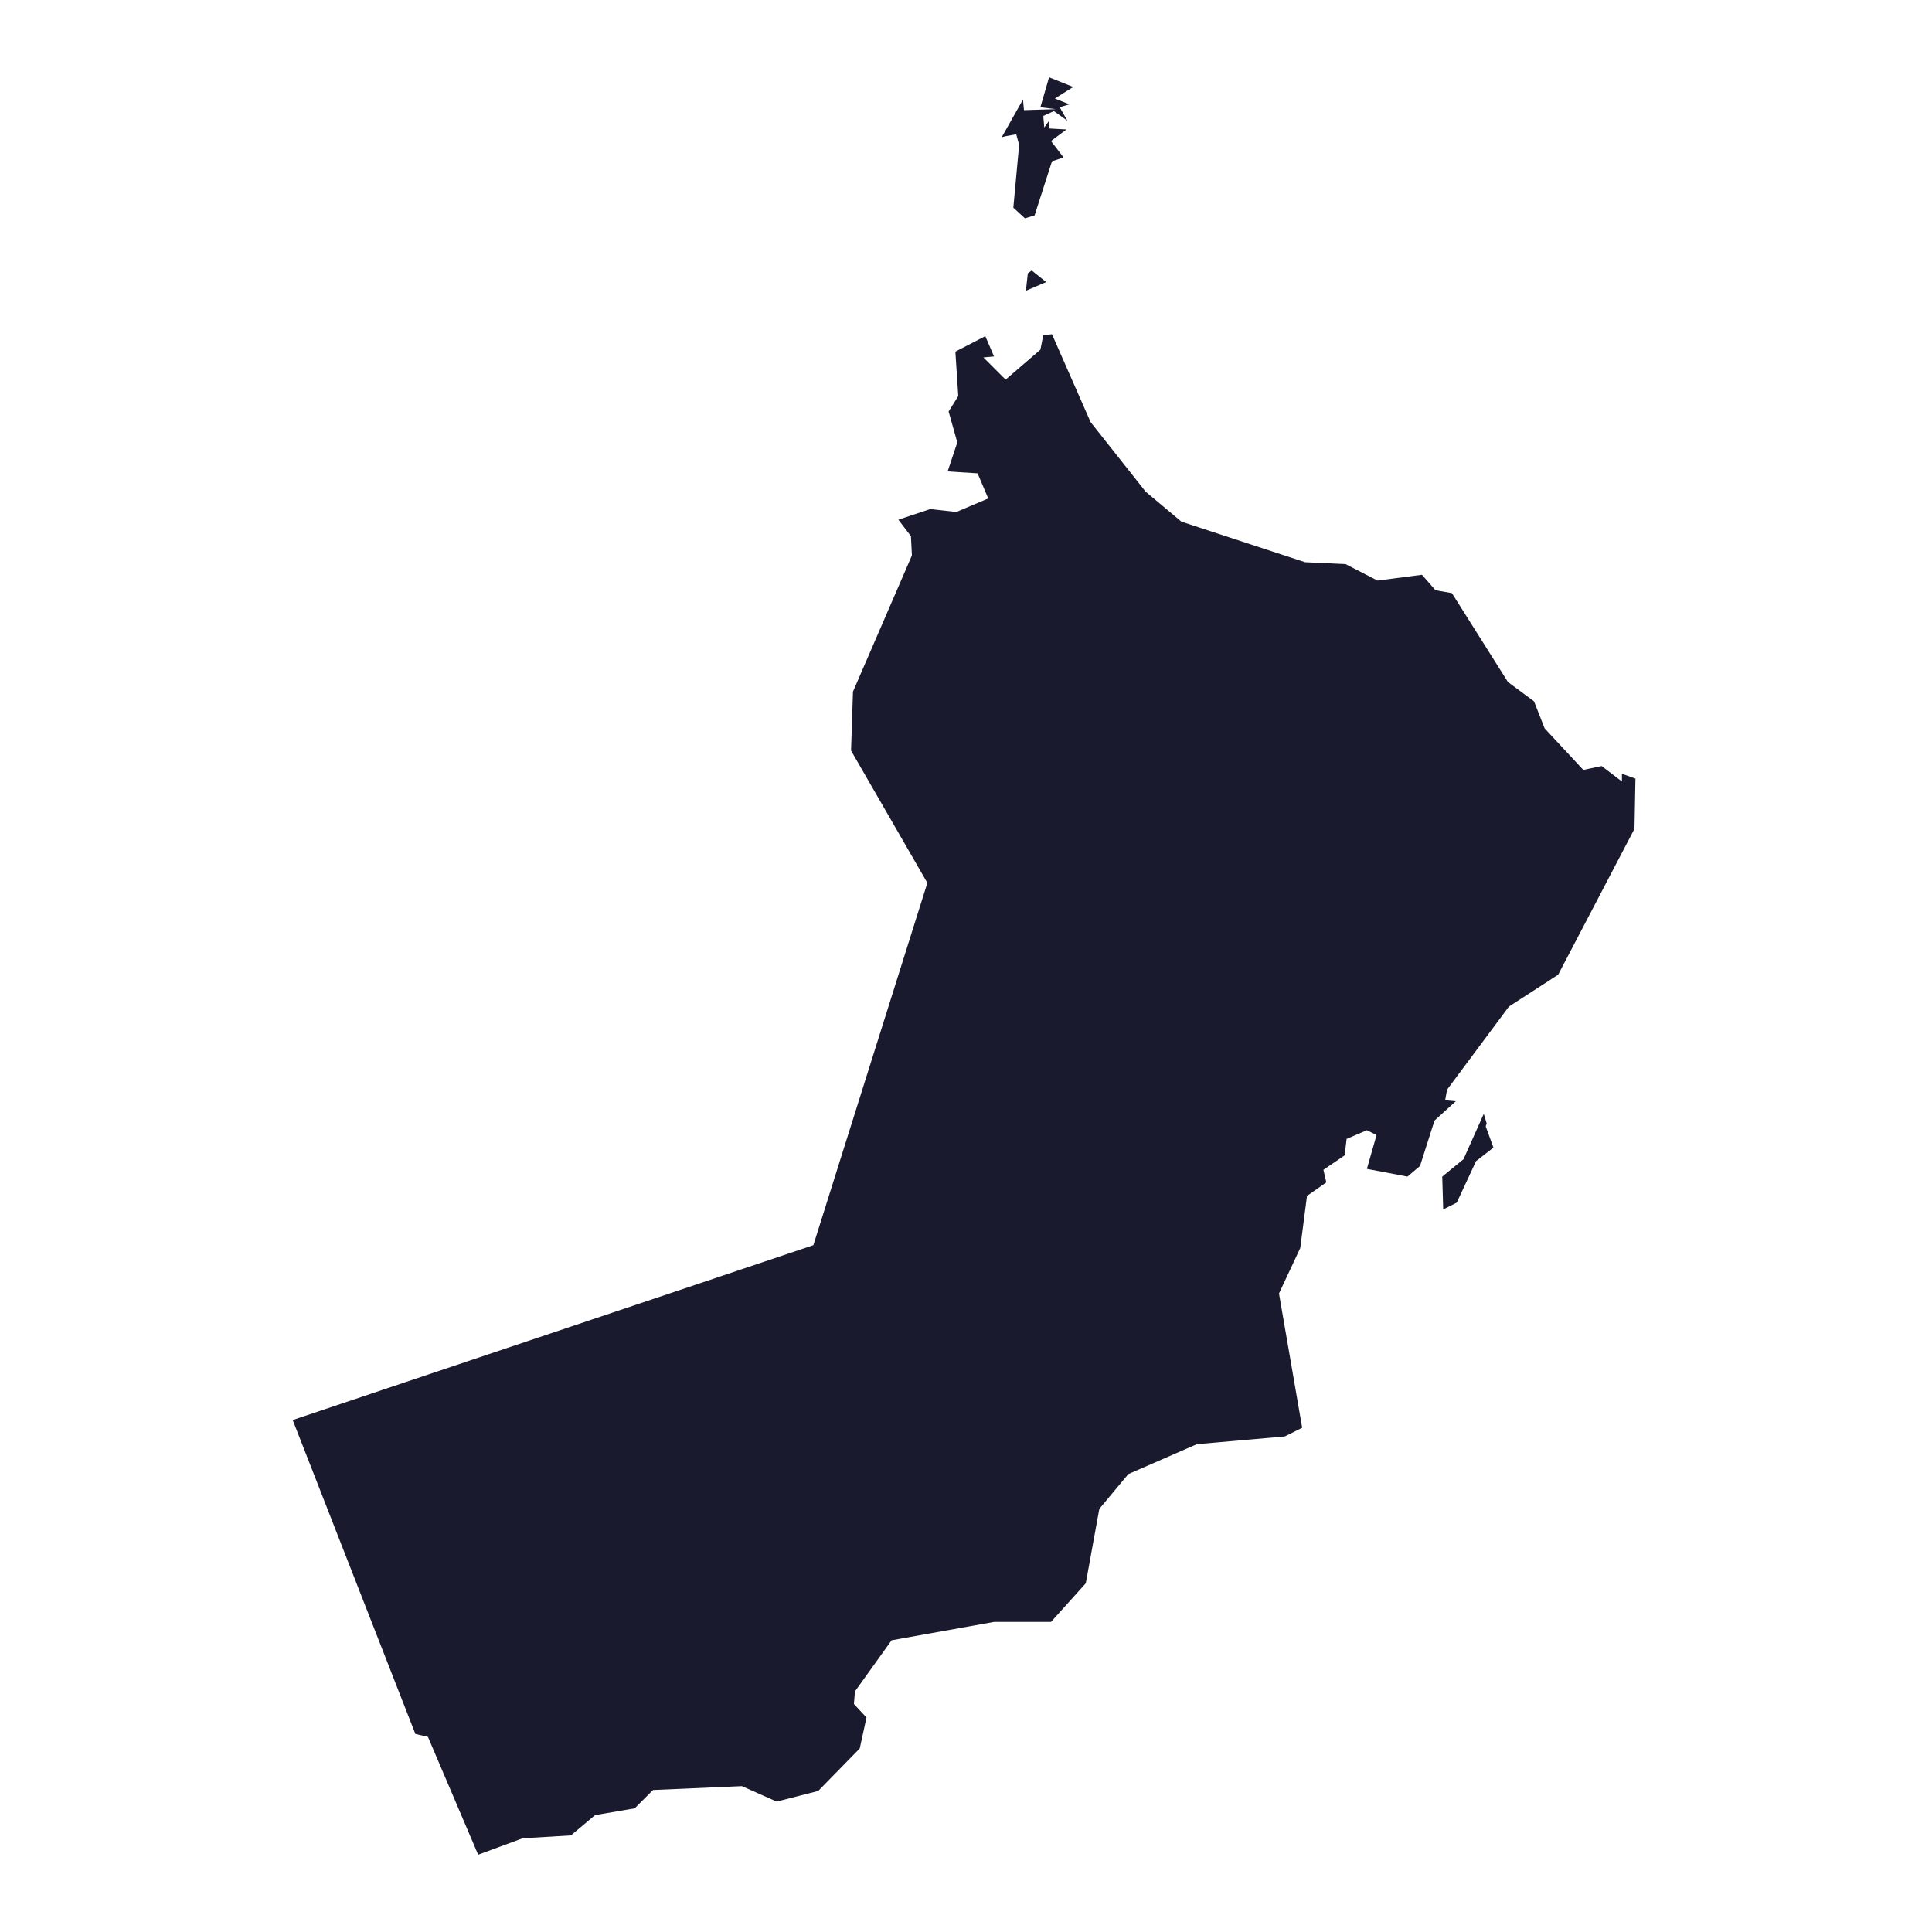
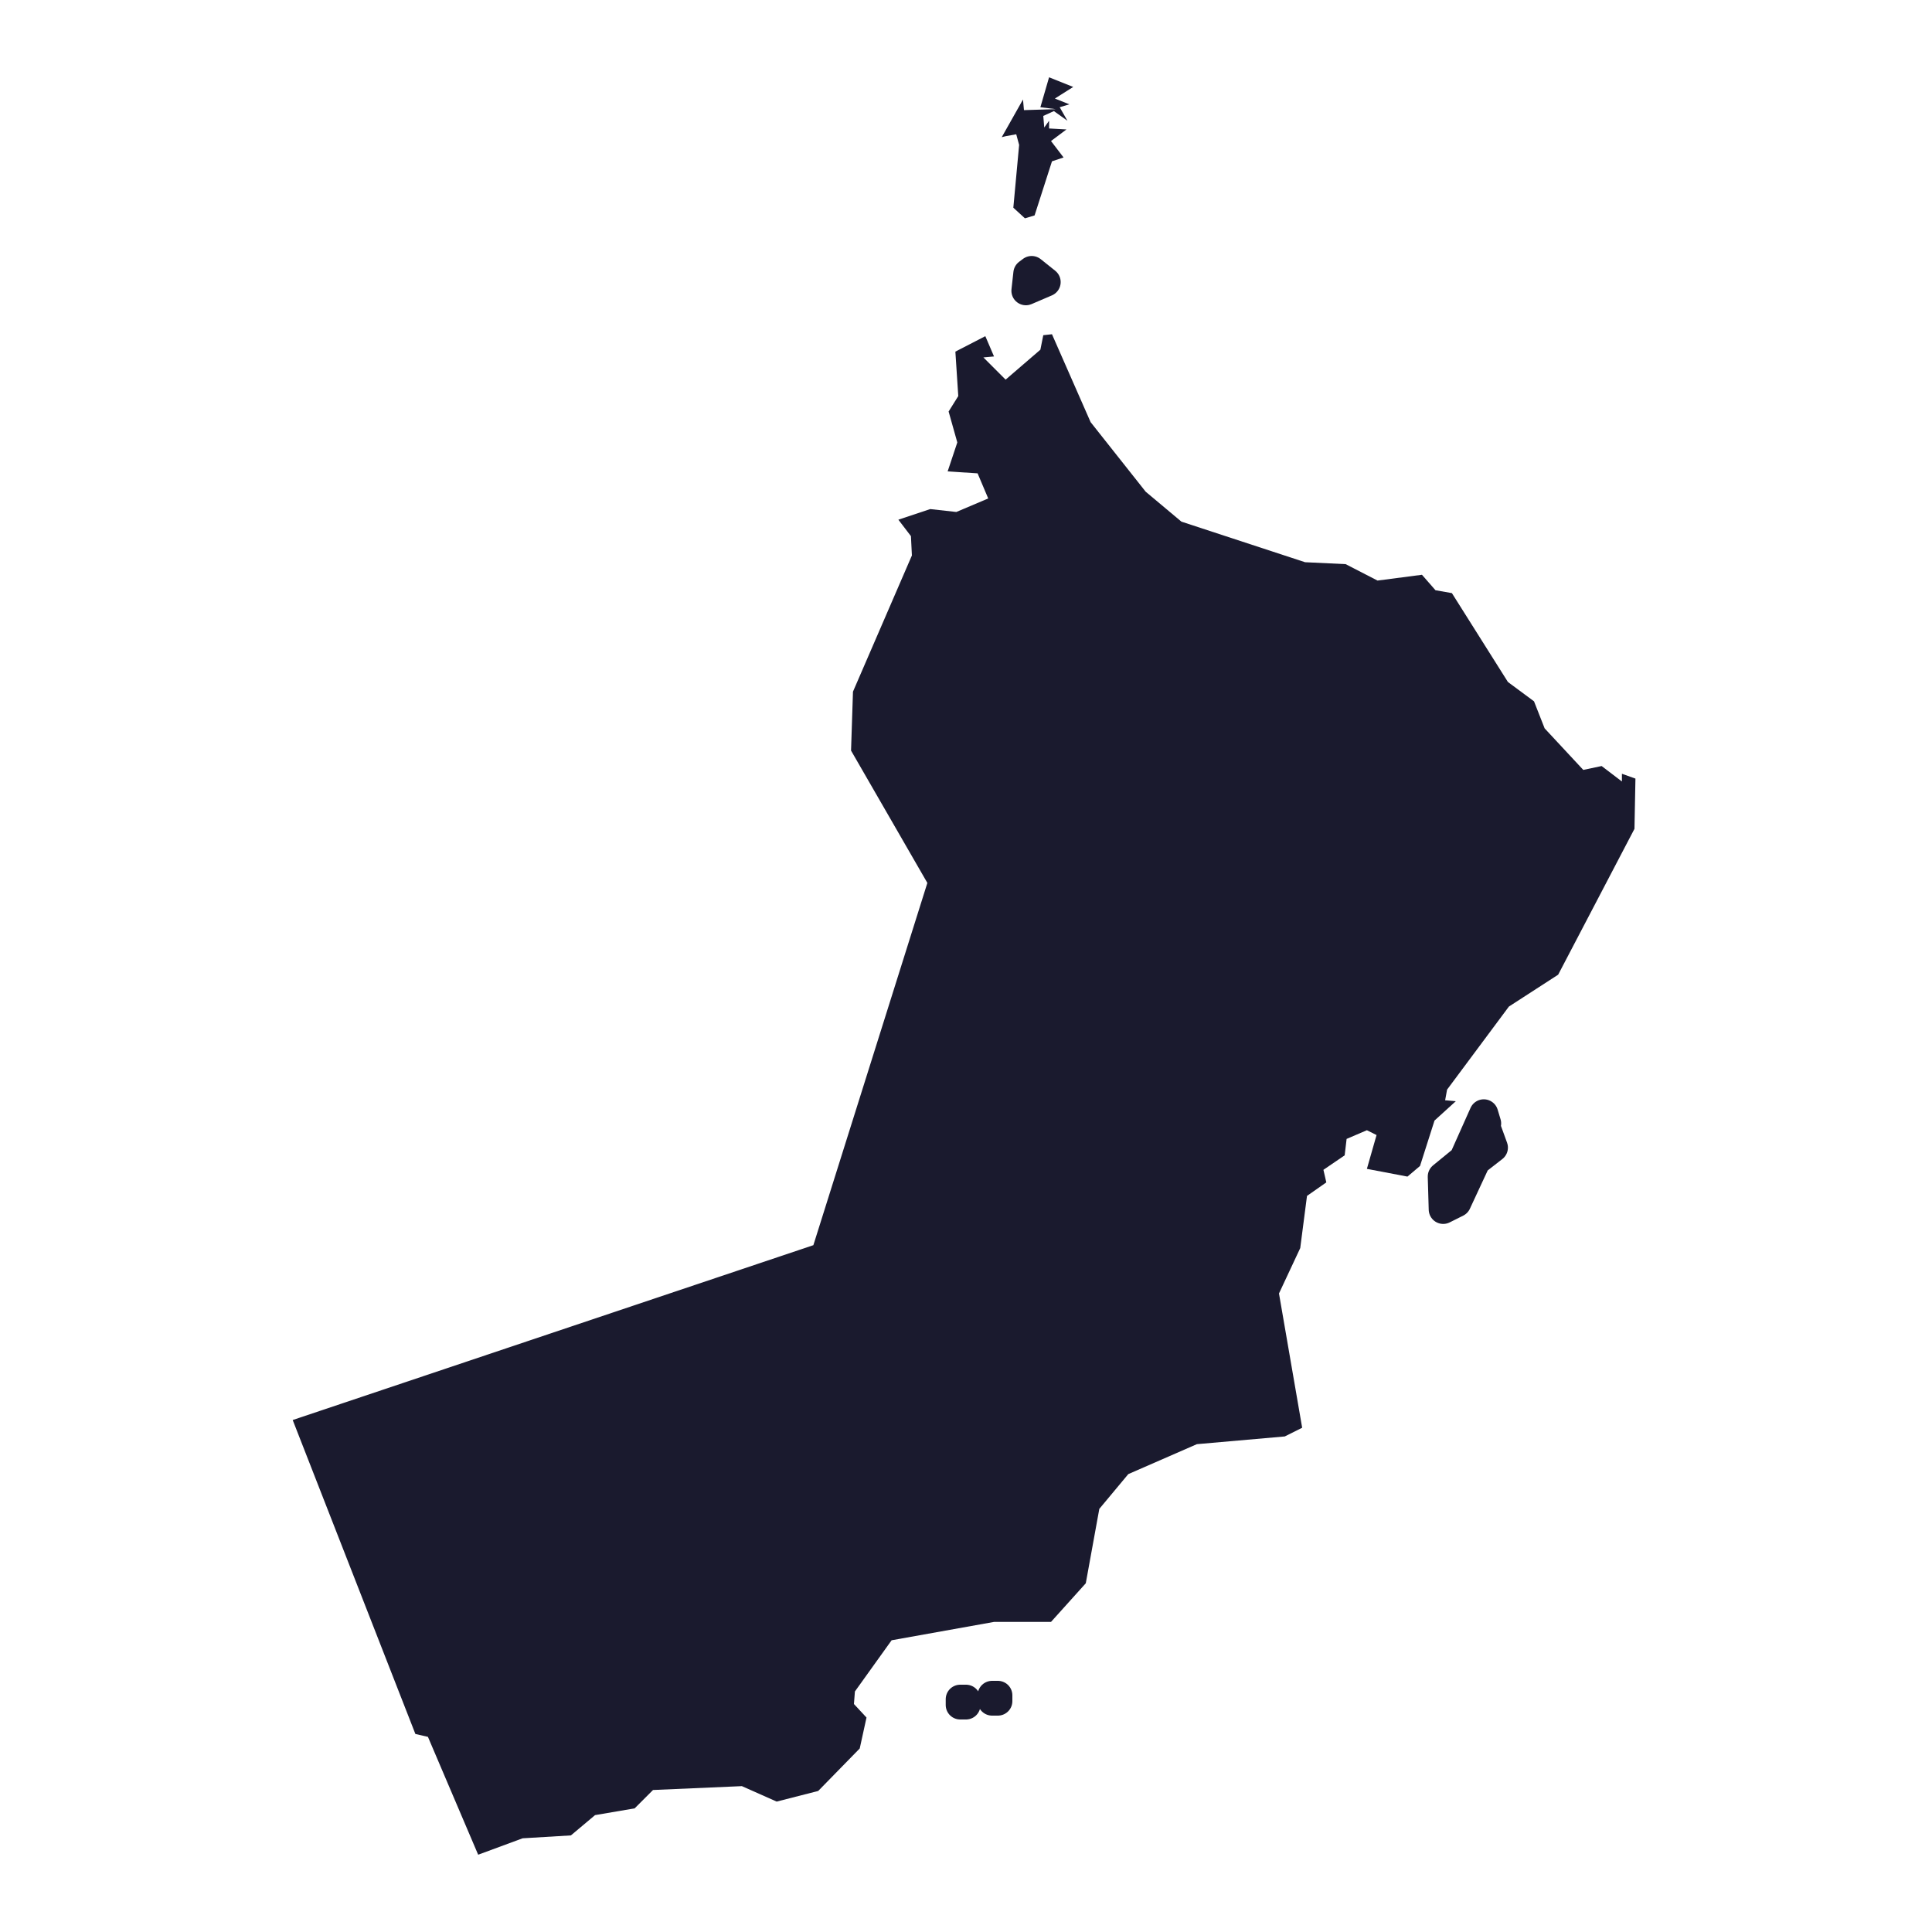
<svg xmlns="http://www.w3.org/2000/svg" viewBox="0 0 200 200">
-   <path fill="#1a1a2e" fill-rule="evenodd" d="M108.9 34.6L112.9 43.7L118.6 50.9L122.3 54L135.1 58.2L139.3 58.4L142.6 60.1L147.2 59.5L148.6 61.1L150.3 61.4L156.1 70.6L158.8 72.6L159.9 75.4L163.9 79.7L165.8 79.3L167.9 80.9L167.9 80.1L169.3 80.6L169.2 85.8L161.3 100.9L156.2 104.2L149.8 112.8L149.6 113.9L150.7 114L148.5 116L147 120.7L145.7 121.8L141.5 121L142.5 117.5L141.5 117L139.4 117.9L139.2 119.6L137 121.1L137.3 122.4L135.3 123.8L134.6 129.2L132.4 133.9L134.8 147.8L133 148.7L123.9 149.5L116.8 152.6L113.8 156.2L112.4 163.9L108.8 167.9L102.9 167.9L92.3 169.8L88.5 175.1L88.4 176.4L89.7 177.8L89 181L84.7 185.4L80.4 186.5L76.8 184.9L67.6 185.3L65.7 187.2L61.6 187.9L59.1 190L54.1 190.3L49.5 192L44.3 179.8L43 179.5L30.3 147L84.2 128.9L96 91.4L88.1 77.7L88.3 71.6L94.4 57.5L94.3 55.5L93 53.8L96.3 52.7L99 53L102.3 51.6L101.2 49L98.1 48.8L99.1 45.8L98.2 42.6L99.2 41L98.9 36.4L102 34.8L102.9 36.9L101.8 37L104.1 39.3L107.7 36.2L108 34.7ZM103.7 14.2L105.9 10.3L106 11.4L109.3 11.3L107.7 11.1L108.6 8L111.1 9L109.2 10.2L110.7 10.8L109.7 11.1L110.5 12.5L109.1 11.5L108 12L108.1 13.2L108.6 12.5L108.6 13.3L110.4 13.4L108.8 14.6L110.1 16.3L108.9 16.7L107.1 22.3L106.1 22.6L104.9 21.5L105.5 15L105.2 13.9L104.1 14.1ZM153.8 116.6L154.6 118.8L152.8 120.2L150.8 124.5L149.4 125.2L149.3 121.8L151.5 120L153.6 115.3L153.9 116.3ZM106.8 28L108.3 29.2L106.2 30.1L106.4 28.3Z" />
+   <path fill="#1a1a2e" fill-rule="evenodd" d="M108.9 34.6L112.9 43.7L118.6 50.9L122.3 54L135.1 58.2L139.3 58.4L142.6 60.1L147.2 59.5L148.6 61.1L150.3 61.4L156.1 70.6L158.8 72.6L159.9 75.4L163.9 79.7L165.8 79.3L167.9 80.9L167.9 80.1L169.3 80.6L169.2 85.8L161.3 100.9L156.2 104.2L149.8 112.8L149.6 113.9L150.7 114L148.5 116L147 120.7L145.7 121.8L141.5 121L142.5 117.5L141.5 117L139.4 117.9L139.2 119.6L137 121.1L137.3 122.4L135.3 123.8L134.6 129.2L132.4 133.9L134.8 147.8L133 148.7L123.9 149.5L116.8 152.6L113.8 156.2L112.4 163.9L108.8 167.9L102.9 167.9L92.3 169.8L88.5 175.1L88.4 176.4L89.7 177.8L89 181L84.7 185.4L80.4 186.5L76.8 184.9L67.6 185.3L65.7 187.2L61.6 187.9L59.1 190L54.1 190.3L49.5 192L44.3 179.8L43 179.5L30.3 147L84.2 128.9L96 91.4L88.1 77.7L88.3 71.6L94.4 57.5L94.3 55.5L93 53.8L96.3 52.7L99 53L102.3 51.6L101.2 49L98.1 48.8L99.1 45.8L98.2 42.6L99.2 41L98.9 36.4L102 34.8L102.9 36.9L101.8 37L104.1 39.3L107.7 36.2L108 34.7ZM103.7 14.2L105.9 10.3L106 11.4L109.3 11.3L107.7 11.1L108.6 8L111.1 9L109.2 10.2L110.7 10.8L109.7 11.1L110.5 12.5L109.1 11.5L108 12L108.1 13.2L108.6 12.5L108.6 13.3L110.4 13.4L108.8 14.6L110.1 16.3L108.9 16.7L107.1 22.3L106.1 22.6L104.9 21.5L105.5 15L105.2 13.9L104.1 14.1Z" />
+   <path fill="#1a1a2e" stroke="#1a1a2e" stroke-width="3" stroke-linejoin="round" d="M153.8 116.6L154.6 118.8L152.8 120.2L150.8 124.5L149.4 125.2L149.3 121.8L151.5 120L153.6 115.3L153.9 116.3ZM106.8 28L108.3 29.2L106.2 30.1L106.4 28.3ZM102.7 175.5L103.3 175.5L103.3 176.1L102.7 176.1ZM99.4 175.9L100 175.9L100 176.5L99.4 176.5Z" />
</svg>
